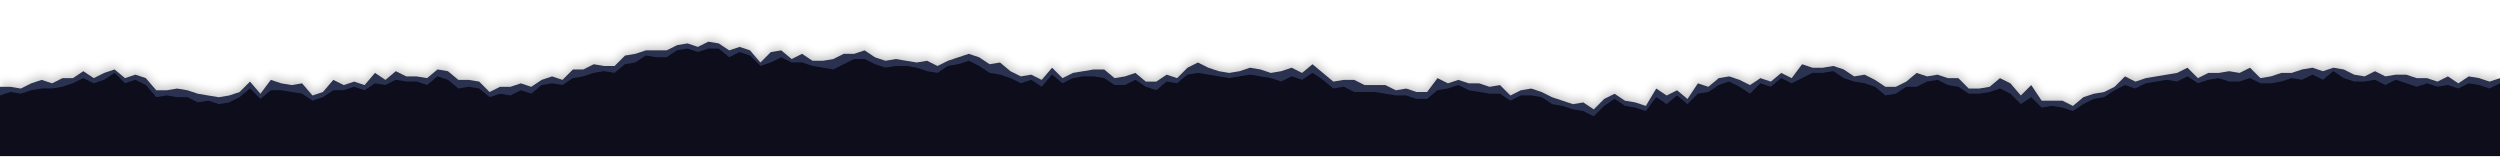
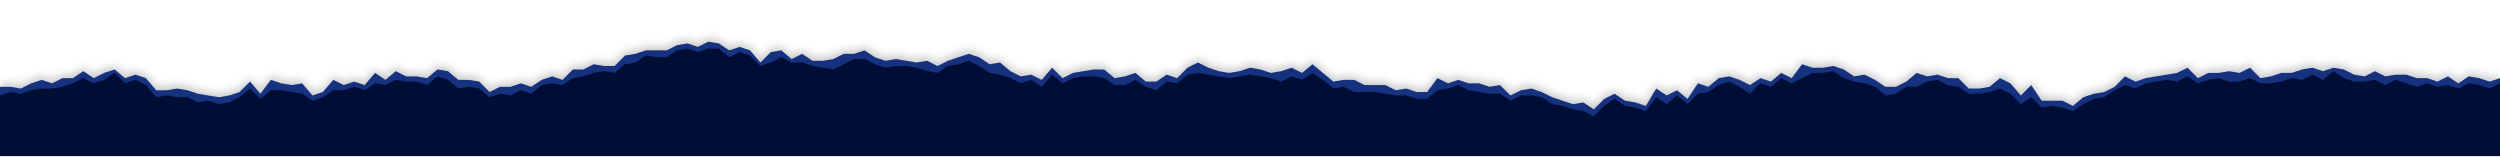
<svg xmlns="http://www.w3.org/2000/svg" viewBox="0 0 1440 90" preserveAspectRatio="xMidYMax slice">
  <defs>
    <filter id="s" x="-2%" y="-60%" width="104%" height="220%">
      <feDropShadow dx="0" dy="-2" stdDeviation="2.4" flood-color="#000" flood-opacity="0.22" />
    </filter>
  </defs>
  <g filter="url(#s)">
-     <path fill="#2a3150" d="M0 90V50L6 50L12 51L18 48L24 46L30 48L36 45L42 45L48 41L54 45L60 42L66 40L72 45L78 43L84 45L90 52L96 52L102 51L108 52L114 54L120 55L126 56L132 55L138 53L144 47L150 54L156 46L162 48L168 49L174 48L180 55L186 53L192 46L198 49L204 47L210 49L216 42L222 46L228 41L234 44L240 44L246 45L252 40L258 41L264 46L270 46L276 47L282 53L288 50L294 50L300 48L306 50L312 46L318 44L324 46L330 40L336 40L342 37L348 38L354 38L360 32L366 31L372 29L378 29L384 29L390 26L396 25L402 27L408 24L414 25L420 29L426 27L432 29L438 36L444 30L450 29L456 34L462 31L468 35L474 35L480 34L486 31L492 31L498 29L504 33L510 35L516 34L522 35L528 36L534 35L540 38L546 35L552 33L558 31L564 33L570 37L576 36L582 41L588 44L594 43L600 46L606 39L612 45L618 42L624 41L630 40L636 40L642 45L648 44L654 42L660 47L666 47L672 43L678 45L684 39L690 36L696 39L702 41L708 42L714 41L720 39L726 40L732 42L738 41L744 39L750 42L756 37L762 42L768 47L774 46L780 46L786 49L792 49L798 49L804 52L810 51L816 53L822 53L828 45L834 48L840 46L846 48L852 48L858 50L864 49L870 55L876 52L882 51L888 53L894 56L900 58L906 60L912 59L918 63L924 57L930 54L936 58L942 59L948 61L954 51L960 55L966 52L972 57L978 48L984 50L990 45L996 44L1002 46L1008 49L1014 45L1020 47L1026 42L1032 45L1038 37L1044 39L1050 39L1056 38L1062 40L1068 44L1074 43L1080 46L1086 50L1092 50L1098 47L1104 42L1110 44L1116 43L1122 45L1128 45L1134 51L1140 51L1146 50L1152 45L1158 48L1164 55L1170 49L1176 58L1182 58L1188 58L1194 61L1200 56L1206 54L1212 53L1218 50L1224 44L1230 47L1236 45L1242 44L1248 43L1254 42L1260 39L1266 45L1272 42L1278 42L1284 41L1290 42L1296 39L1302 45L1308 44L1314 42L1320 42L1326 40L1332 39L1338 41L1344 39L1350 40L1356 43L1362 44L1368 41L1374 44L1380 43L1386 43L1392 45L1398 45L1404 47L1410 44L1416 48L1422 44L1428 45L1434 47L1440 45V90Z" />
-     <path fill="#070b1c" d="M0 90V55L6 53L12 54L18 52L24 51L30 51L36 50L42 48L48 45L54 48L60 46L66 42L72 48L78 46L84 49L90 56L96 55L102 56L108 56L114 59L120 58L126 60L132 59L138 56L144 51L150 57L156 52L162 52L168 53L174 54L180 58L186 56L192 52L198 52L204 50L210 52L216 48L222 49L228 46L234 47L240 47L246 49L252 44L258 46L264 51L270 50L276 51L282 56L288 54L294 55L300 52L306 54L312 49L318 48L324 49L330 45L336 44L342 42L348 41L354 42L360 37L366 36L372 32L378 33L384 33L390 29L396 28L402 30L408 28L414 28L420 33L426 30L432 32L438 38L444 36L450 33L456 36L462 36L468 38L474 39L480 40L486 37L492 34L498 34L504 37L510 39L516 38L522 38L528 39L534 41L540 42L546 38L552 37L558 35L564 38L570 42L576 43L582 45L588 48L594 46L600 50L606 43L612 48L618 45L624 44L630 44L636 45L642 49L648 49L654 46L660 50L666 52L672 47L678 48L684 43L690 42L696 43L702 44L708 45L714 44L720 43L726 44L732 45L738 47L744 44L750 46L756 42L762 46L768 51L774 50L780 53L786 53L792 53L798 54L804 55L810 55L816 57L822 57L828 52L834 51L840 49L846 52L852 53L858 54L864 54L870 58L876 55L882 55L888 56L894 60L900 61L906 63L912 64L918 67L924 61L930 57L936 61L942 62L948 64L954 56L960 60L966 55L972 60L978 54L984 53L990 49L996 47L1002 50L1008 54L1014 48L1020 50L1026 45L1032 48L1038 45L1044 42L1050 42L1056 41L1062 45L1068 47L1074 48L1080 50L1086 55L1092 54L1098 50L1104 50L1110 47L1116 46L1122 49L1128 50L1134 54L1140 54L1146 53L1152 51L1158 54L1164 60L1170 56L1176 62L1182 61L1188 62L1194 64L1200 60L1206 57L1212 56L1218 52L1224 49L1230 51L1236 48L1242 47L1248 46L1254 47L1260 44L1266 48L1272 46L1278 45L1284 47L1290 47L1296 45L1302 48L1308 48L1314 47L1320 45L1326 46L1332 43L1338 46L1344 41L1350 45L1356 47L1362 47L1368 46L1374 49L1380 46L1386 48L1392 50L1398 48L1404 50L1410 49L1416 51L1422 48L1428 49L1434 51L1440 48V90Z" />
+     <path fill="#12307f" d="M0 90V50L6 50L12 51L18 48L24 46L30 48L36 45L42 45L48 41L54 45L60 42L66 40L72 45L78 43L84 45L90 52L96 52L102 51L108 52L114 54L120 55L126 56L132 55L138 53L144 47L150 54L156 46L162 48L168 49L174 48L180 55L186 53L192 46L198 49L204 47L210 49L216 42L222 46L228 41L234 44L240 44L246 45L252 40L258 41L264 46L270 46L276 47L282 53L288 50L294 50L300 48L306 50L312 46L318 44L324 46L330 40L336 40L342 37L348 38L354 38L360 32L366 31L372 29L378 29L384 29L390 26L396 25L402 27L408 24L414 25L420 29L426 27L432 29L438 36L444 30L450 29L456 34L462 31L468 35L474 35L480 34L486 31L492 31L498 29L504 33L510 35L516 34L522 35L528 36L534 35L540 38L546 35L552 33L558 31L564 33L570 37L576 36L582 41L588 44L594 43L600 46L606 39L612 45L618 42L624 41L630 40L636 40L642 45L648 44L654 42L660 47L666 47L672 43L678 45L684 39L690 36L696 39L702 41L708 42L714 41L720 39L726 40L732 42L738 41L744 39L750 42L756 37L762 42L768 47L774 46L780 46L786 49L792 49L798 49L804 52L810 51L816 53L822 53L828 45L834 48L840 46L846 48L852 48L858 50L864 49L870 55L876 52L882 51L888 53L894 56L900 58L906 60L912 59L918 63L924 57L930 54L936 58L942 59L948 61L954 51L960 55L966 52L972 57L978 48L984 50L990 45L996 44L1002 46L1008 49L1014 45L1020 47L1026 42L1032 45L1038 37L1044 39L1050 39L1056 38L1062 40L1068 44L1074 43L1080 46L1086 50L1092 50L1098 47L1104 42L1110 44L1116 43L1122 45L1128 45L1134 51L1140 51L1146 50L1152 45L1158 48L1164 55L1170 49L1176 58L1182 58L1188 58L1194 61L1200 56L1206 54L1212 53L1218 50L1224 44L1230 47L1236 45L1242 44L1248 43L1254 42L1260 39L1266 45L1272 42L1278 42L1284 41L1290 42L1296 39L1302 45L1308 44L1314 42L1320 42L1326 40L1332 39L1338 41L1344 39L1350 40L1356 43L1362 44L1368 41L1374 44L1380 43L1386 43L1392 45L1398 45L1404 47L1410 44L1416 48L1422 44L1428 45L1434 47L1440 45V90Z" />
+     <path fill="#020d36" d="M0 90V55L6 53L12 54L18 52L24 51L30 51L36 50L42 48L48 45L54 48L60 46L66 42L72 48L78 46L84 49L90 56L96 55L102 56L108 56L114 59L120 58L126 60L132 59L138 56L144 51L150 57L156 52L162 52L168 53L174 54L180 58L186 56L192 52L198 52L204 50L210 52L216 48L222 49L228 46L234 47L240 47L246 49L252 44L258 46L264 51L270 50L276 51L282 56L288 54L294 55L300 52L306 54L312 49L318 48L324 49L330 45L336 44L342 42L348 41L354 42L360 37L366 36L372 32L378 33L384 33L390 29L396 28L402 30L408 28L414 28L420 33L426 30L432 32L438 38L444 36L450 33L456 36L462 36L468 38L474 39L480 40L486 37L492 34L498 34L504 37L510 39L516 38L522 38L528 39L534 41L540 42L546 38L552 37L558 35L564 38L570 42L576 43L582 45L588 48L594 46L600 50L606 43L612 48L618 45L624 44L630 44L636 45L642 49L648 49L654 46L660 50L666 52L672 47L678 48L684 43L690 42L696 43L702 44L708 45L714 44L720 43L726 44L732 45L738 47L744 44L750 46L756 42L762 46L768 51L774 50L780 53L786 53L792 53L798 54L804 55L810 55L816 57L822 57L828 52L834 51L840 49L846 52L852 53L858 54L864 54L870 58L876 55L882 55L888 56L894 60L900 61L906 63L912 64L918 67L924 61L930 57L936 61L942 62L948 64L954 56L960 60L966 55L972 60L978 54L984 53L990 49L996 47L1002 50L1008 54L1014 48L1020 50L1026 45L1032 48L1038 45L1044 42L1050 42L1056 41L1062 45L1068 47L1074 48L1080 50L1086 55L1092 54L1098 50L1104 50L1110 47L1116 46L1122 49L1128 50L1134 54L1140 54L1146 53L1152 51L1158 54L1164 60L1170 56L1176 62L1182 61L1188 62L1194 64L1200 60L1206 57L1212 56L1218 52L1224 49L1230 51L1236 48L1242 47L1248 46L1254 47L1260 44L1266 48L1272 46L1278 45L1284 47L1290 47L1296 45L1302 48L1308 48L1314 47L1320 45L1326 46L1332 43L1338 46L1344 41L1350 45L1356 47L1362 47L1368 46L1374 49L1380 46L1386 48L1392 50L1398 48L1404 50L1410 49L1416 51L1422 48L1428 49L1434 51L1440 48V90Z" />
  </g>
</svg>
